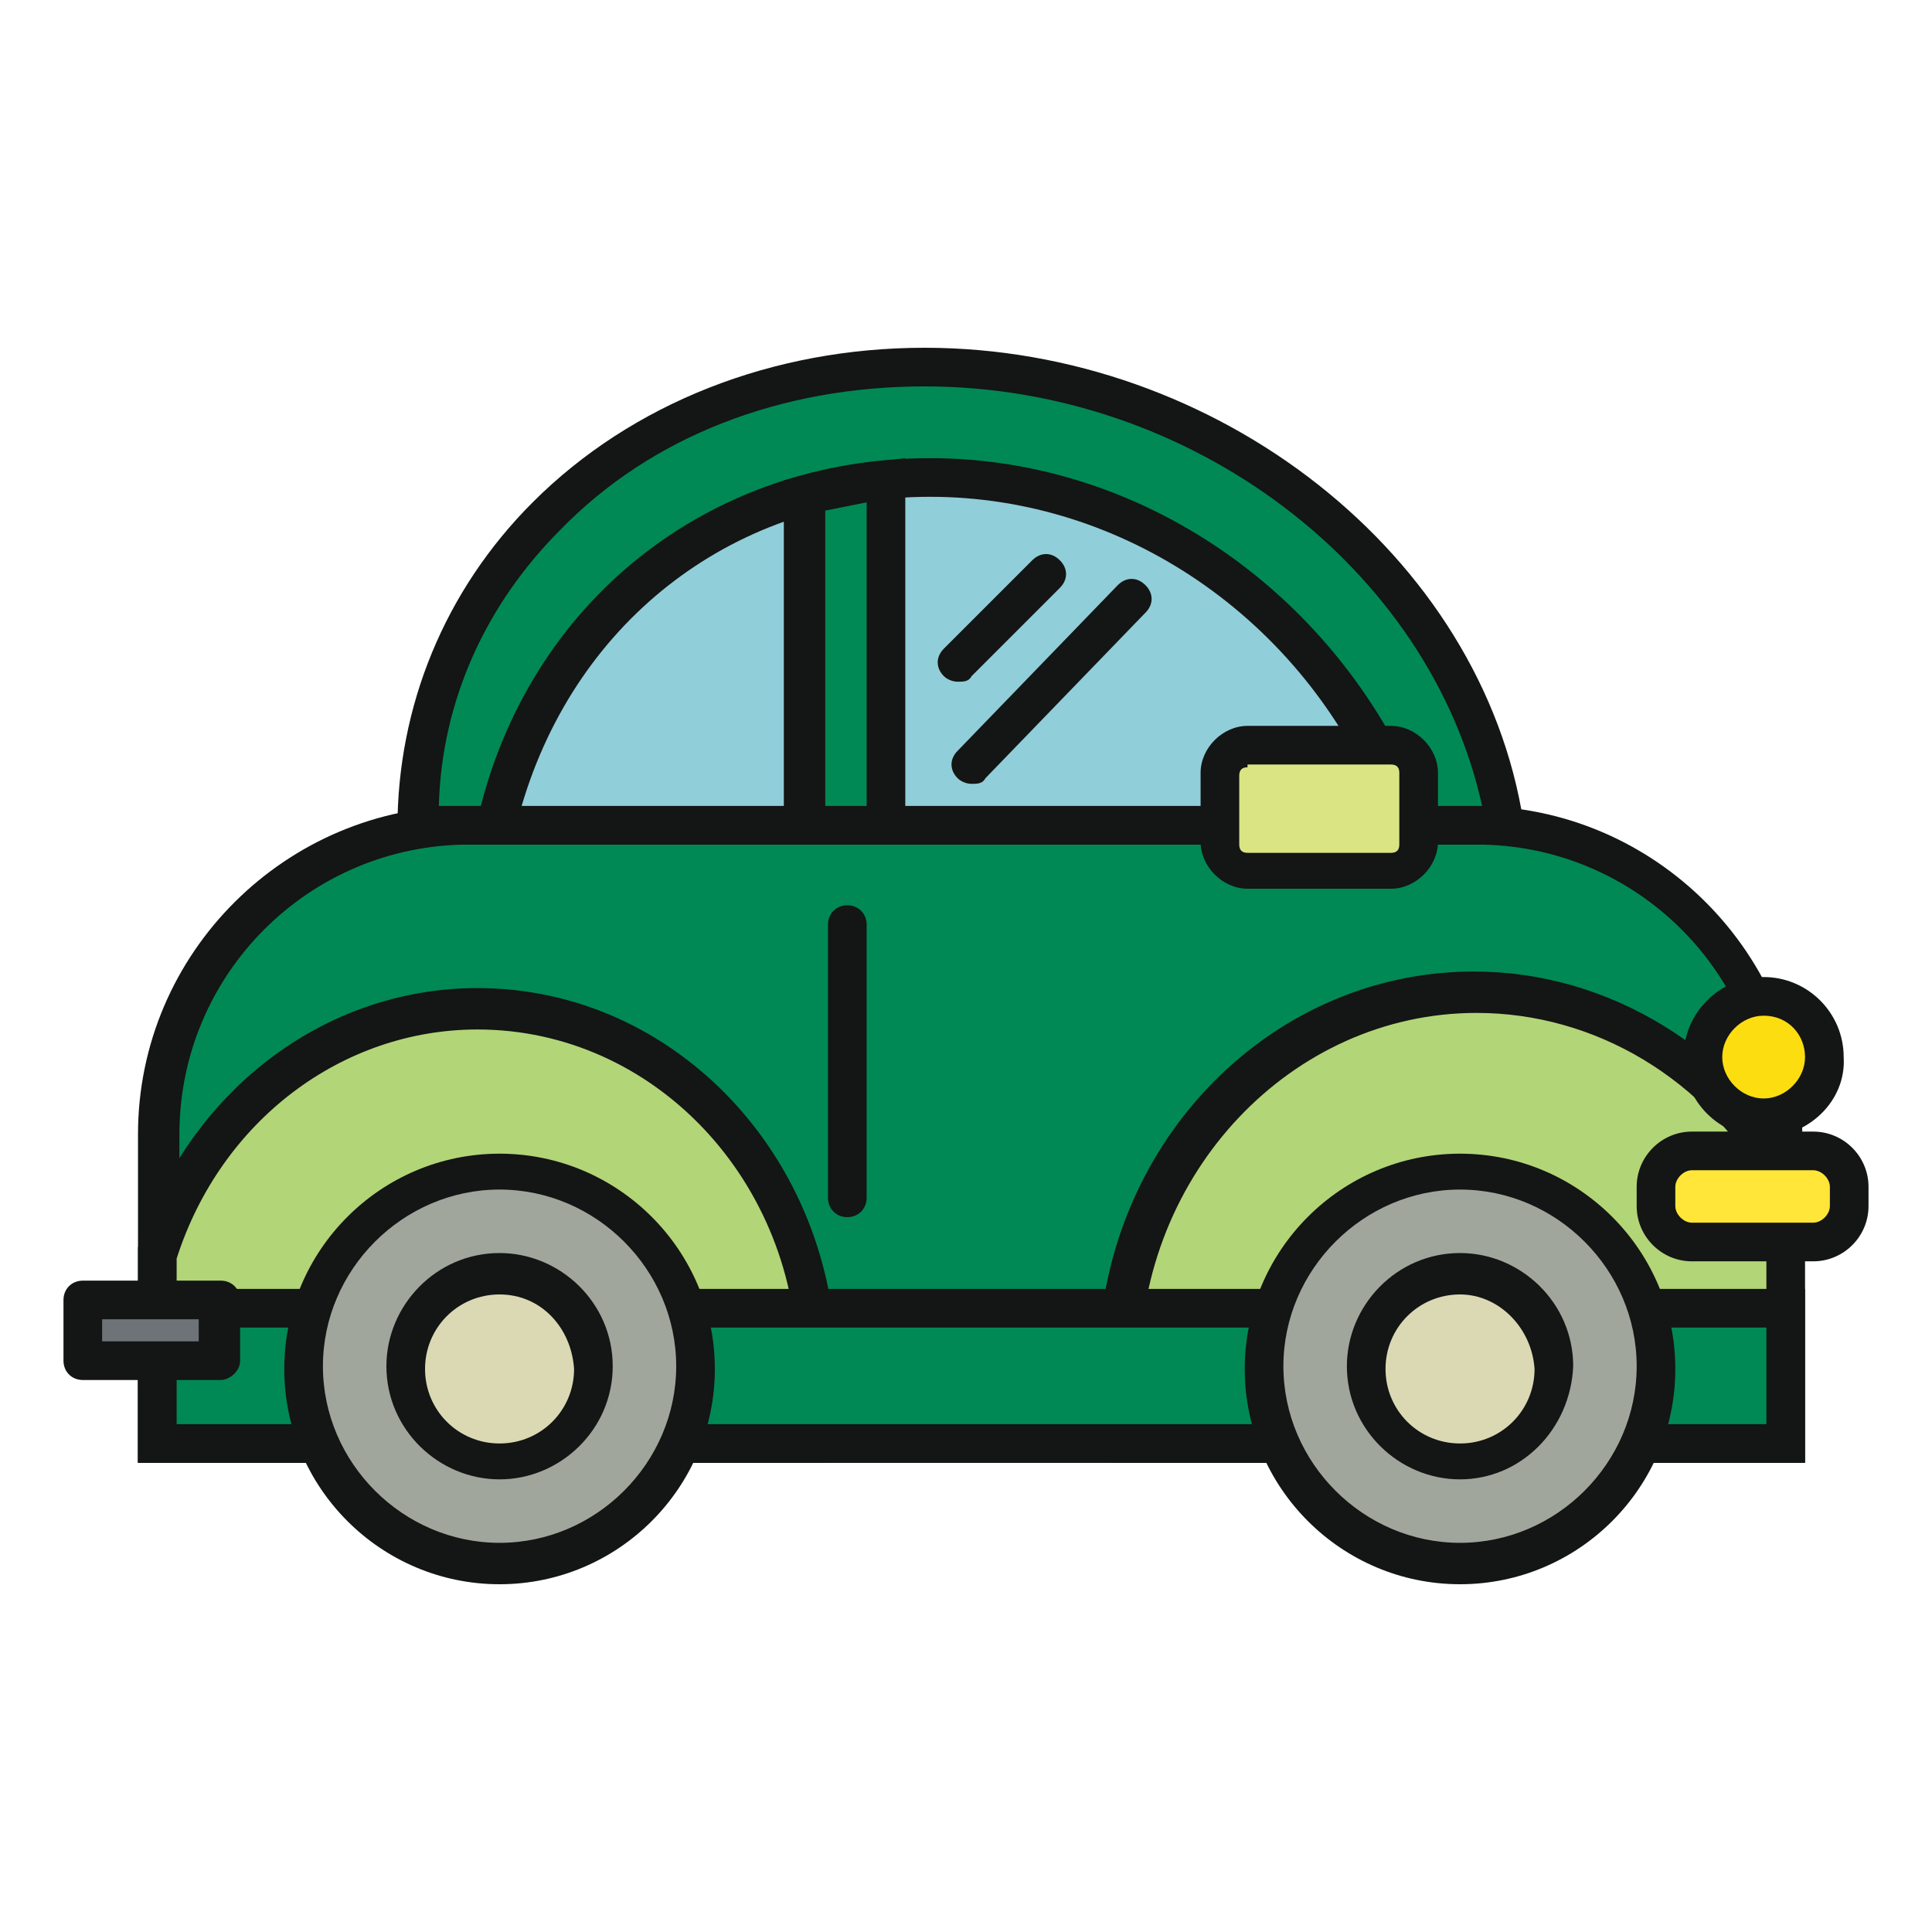
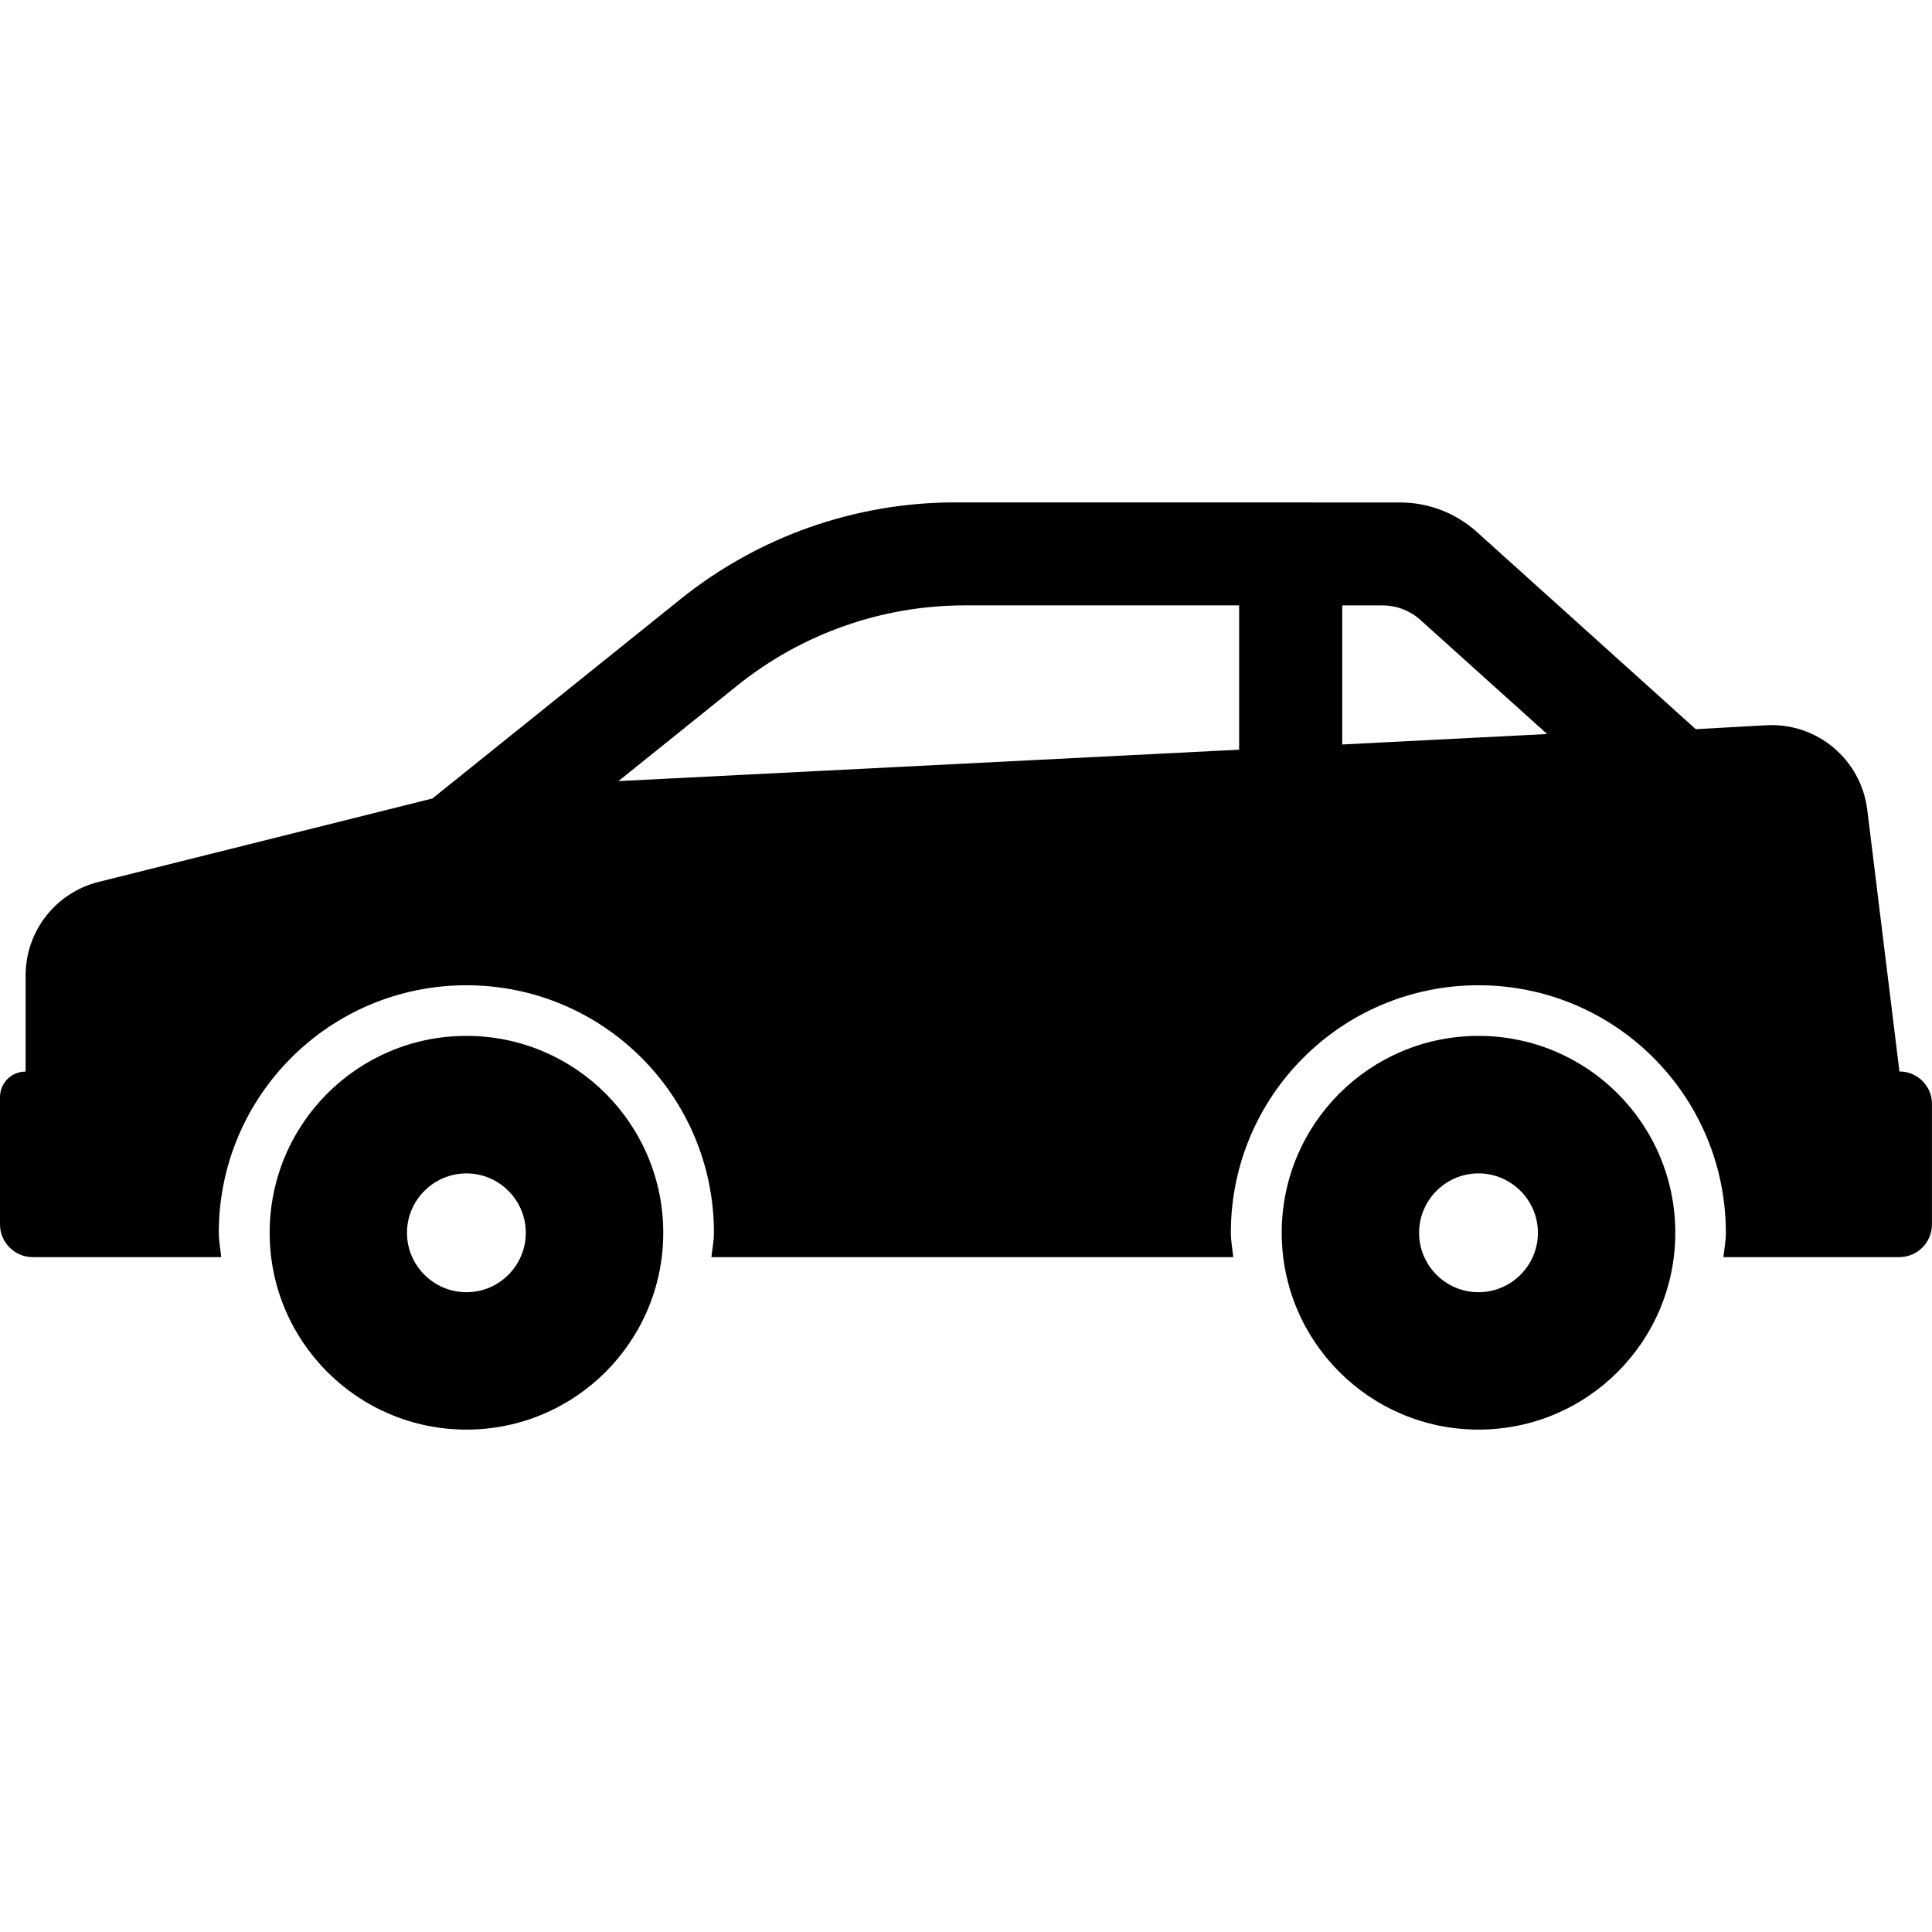
- <svg xmlns="http://www.w3.org/2000/svg" width="800px" height="800px" viewBox="0 0 1024 1024" class="icon" version="1.1" fill="#000000">
+ <svg xmlns="http://www.w3.org/2000/svg" fill="#000000" version="1.1" id="Capa_1" width="64px" height="64px" viewBox="0 0 31.445 31.445" xml:space="preserve">
  <g id="SVGRepo_bgCarrier" stroke-width="0" />
  <g id="SVGRepo_tracerCarrier" stroke-linecap="round" stroke-linejoin="round" />
  <g id="SVGRepo_iconCarrier">
-     <path d="M248.686 435.931h533.943c90.697 0 163.84 73.143 163.84 163.84v163.84h-863.086V601.234c0-90.697 74.606-165.303 165.303-165.303z" fill="#008955" />
-     <path d="M956.709 775.314H73.143V601.234c0-96.549 78.994-174.08 174.08-174.08h533.943c96.549 0 174.08 78.994 174.08 174.08V775.314z m-863.086-20.48H936.229V601.234c0-84.846-68.754-153.6-153.6-153.6H248.686c-84.846 0-153.6 68.754-153.6 153.6v153.6z" fill="#141515" />
-     <path d="M430.08 765.074H83.383v-100.937c23.406-76.069 90.697-130.194 169.691-130.194 99.474 0 179.931 84.846 179.931 190.171 1.463 14.629 0 27.794-2.926 40.96z" fill="#B2D577" />
-     <path d="M438.857 775.314H73.143v-114.103c26.331-81.92 98.011-137.509 179.931-137.509 105.326 0 190.171 90.697 190.171 201.874 0 14.629-1.463 27.794-4.389 42.423v7.314zM93.623 754.834h326.217c1.463-10.24 2.926-20.48 2.926-29.257 0-99.474-76.069-179.931-169.691-179.931-71.68 0-136.046 48.274-159.451 121.417v87.771z" fill="#141515" />
-     <path d="M946.469 626.103v138.971H596.846c-2.926-13.166-4.389-26.331-4.389-39.497C592.457 614.4 677.303 526.629 781.166 526.629c71.68 0 131.657 39.497 165.303 99.474z" fill="#B2D577" />
-     <path d="M956.709 775.314H588.069l-1.463-8.777c-2.926-13.166-4.389-27.794-4.389-42.423 0-115.566 89.234-209.189 198.949-209.189 71.68 0 137.509 40.96 174.08 105.326l1.463 2.926V775.314z m-351.086-20.48H936.229V629.029c-32.183-57.051-90.697-92.16-153.6-92.16-98.011 0-178.469 84.846-178.469 188.709-1.463 8.777 0 19.017 1.463 29.257z" fill="#141515" />
-     <path d="M83.383 693.394h861.623v71.68H83.383z" fill="#008955" />
-     <path d="M956.709 775.314H73.143v-92.16h883.566V775.314z m-863.086-20.48H936.229v-51.2H93.623v51.2z" fill="#141515" />
-     <path d="M490.057 194.56c152.137 0 285.257 106.789 307.2 242.834H247.223c-8.777 0-17.554 0-26.331 1.463 0-136.046 117.029-244.297 269.166-244.297z" fill="#008955" />
-     <path d="M210.651 450.56V438.857c0-64.366 24.869-125.806 71.68-172.617 52.663-52.663 127.269-81.92 207.726-81.92 155.063 0 295.497 109.714 317.44 251.611l1.463 13.166-13.166-1.463H247.223c-8.777 0-16.091 0-24.869 1.463l-11.703 1.463zM490.057 204.8c-76.069 0-144.823 26.331-193.097 76.069-39.497 39.497-62.903 90.697-64.366 146.286H785.554C757.76 301.349 631.954 204.8 490.057 204.8z" fill="#141515" />
-     <path d="M747.52 437.394H263.314c24.869-106.789 115.566-184.32 229.669-184.32 114.103 0 215.04 77.531 254.537 184.32z" fill="#90CED9" />
-     <path d="M762.149 447.634h-512l2.926-13.166c26.331-115.566 122.88-191.634 239.909-191.634 115.566 0 222.354 76.069 264.777 191.634l4.389 13.166z m-485.669-20.48H731.429C690.469 327.68 595.383 263.314 492.983 263.314s-187.246 64.366-216.503 163.84z" fill="#141515" />
-     <path d="M469.577 437.394h-43.886v-175.543c13.166-4.389 27.794-7.314 43.886-8.777v184.32z" fill="#008955" />
-     <path d="M479.817 447.634h-64.366V254.537l7.314-1.463c14.629-4.389 29.257-7.314 45.349-8.777l11.703-1.463v204.8z m-42.423-20.48h21.943v-160.914l-21.943 4.389v156.526z" fill="#141515" />
-     <path d="M264.777 829.44c57.051 0 103.863-46.811 103.863-103.863s-46.811-103.863-103.863-103.863c-57.051 0-103.863 46.811-103.863 103.863s46.811 103.863 103.863 103.863z" fill="#A1A69C" />
-     <path d="M264.777 839.68c-62.903 0-114.103-51.2-114.103-114.103s51.2-114.103 114.103-114.103 114.103 51.2 114.103 114.103-51.2 114.103-114.103 114.103z m0-209.189c-51.2 0-93.623 42.423-93.623 93.623 0 51.2 42.423 93.623 93.623 93.623s93.623-42.423 93.623-93.623c0-51.2-42.423-93.623-93.623-93.623z" fill="#141515" />
-     <path d="M264.777 725.577m-49.737 0a49.737 49.737 0 1 0 99.474 0 49.737 49.737 0 1 0-99.474 0Z" fill="#DAD9B4" />
-     <path d="M264.777 784.091c-32.183 0-59.977-26.331-59.977-59.977 0-32.183 26.331-59.977 59.977-59.977 32.183 0 59.977 26.331 59.977 59.977s-27.794 59.977-59.977 59.977z m0-98.011c-21.943 0-39.497 17.554-39.497 39.497 0 21.943 17.554 39.497 39.497 39.497 21.943 0 39.497-17.554 39.497-39.497-1.463-21.943-17.554-39.497-39.497-39.497z" fill="#141515" />
-     <path d="M773.851 829.44c57.051 0 103.863-46.811 103.863-103.863s-46.811-103.863-103.863-103.863c-57.051 0-103.863 46.811-103.863 103.863s45.349 103.863 103.863 103.863z" fill="#A1A69C" />
-     <path d="M773.851 839.68c-62.903 0-114.103-51.2-114.103-114.103s51.2-114.103 114.103-114.103 114.103 51.2 114.103 114.103-51.2 114.103-114.103 114.103z m0-209.189c-51.2 0-93.623 42.423-93.623 93.623 0 51.2 42.423 93.623 93.623 93.623 51.2 0 93.623-42.423 93.623-93.623 0-51.2-42.423-93.623-93.623-93.623z" fill="#141515" />
-     <path d="M773.851 725.577m-49.737 0a49.737 49.737 0 1 0 99.474 0 49.737 49.737 0 1 0-99.474 0Z" fill="#DAD9B4" />
-     <path d="M773.851 784.091c-32.183 0-59.977-26.331-59.977-59.977 0-32.183 26.331-59.977 59.977-59.977 32.183 0 59.977 26.331 59.977 59.977-1.463 33.646-27.794 59.977-59.977 59.977z m0-98.011c-21.943 0-39.497 17.554-39.497 39.497 0 21.943 17.554 39.497 39.497 39.497 21.943 0 39.497-17.554 39.497-39.497-1.463-21.943-19.017-39.497-39.497-39.497z" fill="#141515" />
-     <path d="M449.097 645.12c-5.851 0-10.24-4.389-10.24-10.24v-144.823c0-5.851 4.389-10.24 10.24-10.24s10.24 4.389 10.24 10.24v144.823c0 5.851-4.389 10.24-10.24 10.24z" fill="#141515" />
-     <path d="M661.211 396.434h76.069c7.314 0 14.629 5.851 14.629 14.629v36.571c0 7.314-5.851 14.629-14.629 14.629h-76.069c-7.314 0-14.629-5.851-14.629-14.629V409.6c0-7.314 7.314-13.166 14.629-13.166z" fill="#DAE483" />
-     <path d="M737.28 471.04h-76.069c-13.166 0-24.869-11.703-24.869-24.869V409.6c0-13.166 11.703-24.869 24.869-24.869h76.069c13.166 0 24.869 11.703 24.869 24.869v36.571c0 13.166-11.703 24.869-24.869 24.869z m-76.069-64.366c-2.926 0-4.389 1.463-4.389 4.389v36.571c0 2.926 1.463 4.389 4.389 4.389h76.069c2.926 0 4.389-1.463 4.389-4.389V409.6c0-2.926-1.463-4.389-4.389-4.389h-76.069z" fill="#141515" />
-     <path d="M43.886 689.006h71.68v32.183H43.886z" fill="#6E7377" />
-     <path d="M117.029 731.429H43.886c-5.851 0-10.24-4.389-10.24-10.24v-32.183c0-5.851 4.389-10.24 10.24-10.24h73.143c5.851 0 10.24 4.389 10.24 10.24v32.183c0 5.851-5.851 10.24-10.24 10.24z m-62.903-20.48h51.2v-11.703H54.126v11.703z" fill="#141515" />
-     <path d="M896.731 610.011h64.366c10.24 0 19.017 8.777 19.017 19.017v10.24c0 10.24-8.777 19.017-19.017 19.017h-64.366c-10.24 0-19.017-8.777-19.017-19.017V629.029c0-11.703 8.777-19.017 19.017-19.017z" fill="#FFE638" />
-     <path d="M961.097 668.526h-64.366c-16.091 0-29.257-13.166-29.257-29.257V629.029c0-16.091 13.166-29.257 29.257-29.257h64.366c16.091 0 29.257 13.166 29.257 29.257v10.24c0 16.091-13.166 29.257-29.257 29.257z m-64.366-48.274c-4.389 0-8.777 4.389-8.777 8.777v10.24c0 4.389 4.389 8.777 8.777 8.777h64.366c4.389 0 8.777-4.389 8.777-8.777V629.029c0-4.389-4.389-8.777-8.777-8.777h-64.366z" fill="#141515" />
-     <path d="M934.766 560.274m-32.183 0a32.183 32.183 0 1 0 64.366 0 32.183 32.183 0 1 0-64.366 0Z" fill="#FCDD10" />
-     <path d="M934.766 602.697c-23.406 0-42.423-19.017-42.423-42.423 0-23.406 19.017-42.423 42.423-42.423s42.423 19.017 42.423 42.423c1.463 23.406-19.017 42.423-42.423 42.423z m0-64.366c-11.703 0-21.943 10.24-21.943 21.943s10.24 21.943 21.943 21.943 21.943-10.24 21.943-21.943-8.777-21.943-21.943-21.943z" fill="#141515" />
-     <path d="M507.611 361.326c-2.926 0-5.851-1.463-7.314-2.926-4.389-4.389-4.389-10.24 0-14.629l46.811-46.811c4.389-4.389 10.24-4.389 14.629 0 4.389 4.389 4.389 10.24 0 14.629l-46.811 46.811c-1.463 2.926-4.389 2.926-7.314 2.926z" fill="#141515" />
-     <path d="M514.926 415.451c-2.926 0-5.851-1.463-7.314-2.926-4.389-4.389-4.389-10.24 0-14.629l84.846-87.771c4.389-4.389 10.24-4.389 14.629 0 4.389 4.389 4.389 10.24 0 14.629l-84.846 87.771c-1.463 2.926-4.389 2.926-7.314 2.926z" fill="#141515" />
+     <g>
+       <g>
+         <path d="M7.592,16.86c-1.77,0-3.203,1.434-3.203,3.204s1.434,3.204,3.203,3.204c1.768,0,3.203-1.434,3.203-3.204 S9.36,16.86,7.592,16.86z M7.592,21.032c-0.532,0-0.968-0.434-0.968-0.967s0.436-0.967,0.968-0.967 c0.531,0,0.966,0.434,0.966,0.967S8.124,21.032,7.592,21.032z" />
+         <path d="M30.915,17.439l-0.524-4.262c-0.103-0.818-0.818-1.418-1.643-1.373L27.6,11.868l-3.564-3.211 c-0.344-0.309-0.787-0.479-1.249-0.479l-7.241-0.001c-1.625,0-3.201,0.555-4.468,1.573l-4.04,3.246l-5.433,1.358 c-0.698,0.174-1.188,0.802-1.188,1.521v1.566C0.187,17.44,0,17.626,0,17.856v2.071c0,0.295,0.239,0.534,0.534,0.534h3.067 c-0.013-0.133-0.04-0.26-0.04-0.396c0-2.227,1.804-4.029,4.03-4.029s4.029,1.802,4.029,4.029c0,0.137-0.028,0.264-0.041,0.396 h8.493c-0.012-0.133-0.039-0.26-0.039-0.396c0-2.227,1.804-4.029,4.029-4.029c2.227,0,4.028,1.802,4.028,4.029 c0,0.137-0.026,0.264-0.04,0.396h2.861c0.295,0,0.533-0.239,0.533-0.534v-1.953C31.449,17.68,31.21,17.439,30.915,17.439z M20.168,12.202l-10.102,0.511L12,11.158c1.051-0.845,2.357-1.305,3.706-1.305h4.462V12.202z M21.846,12.117V9.854h0.657 c0.228,0,0.447,0.084,0.616,0.237l2.062,1.856L21.846,12.117z" />
+         <path d="M24.064,16.86c-1.77,0-3.203,1.434-3.203,3.204s1.434,3.204,3.203,3.204c1.769,0,3.203-1.434,3.203-3.204 S25.833,16.86,24.064,16.86z M24.064,21.032c-0.533,0-0.967-0.434-0.967-0.967s0.434-0.967,0.967-0.967 c0.531,0,0.967,0.434,0.967,0.967S24.596,21.032,24.064,21.032z" />
+       </g>
+     </g>
  </g>
</svg>
